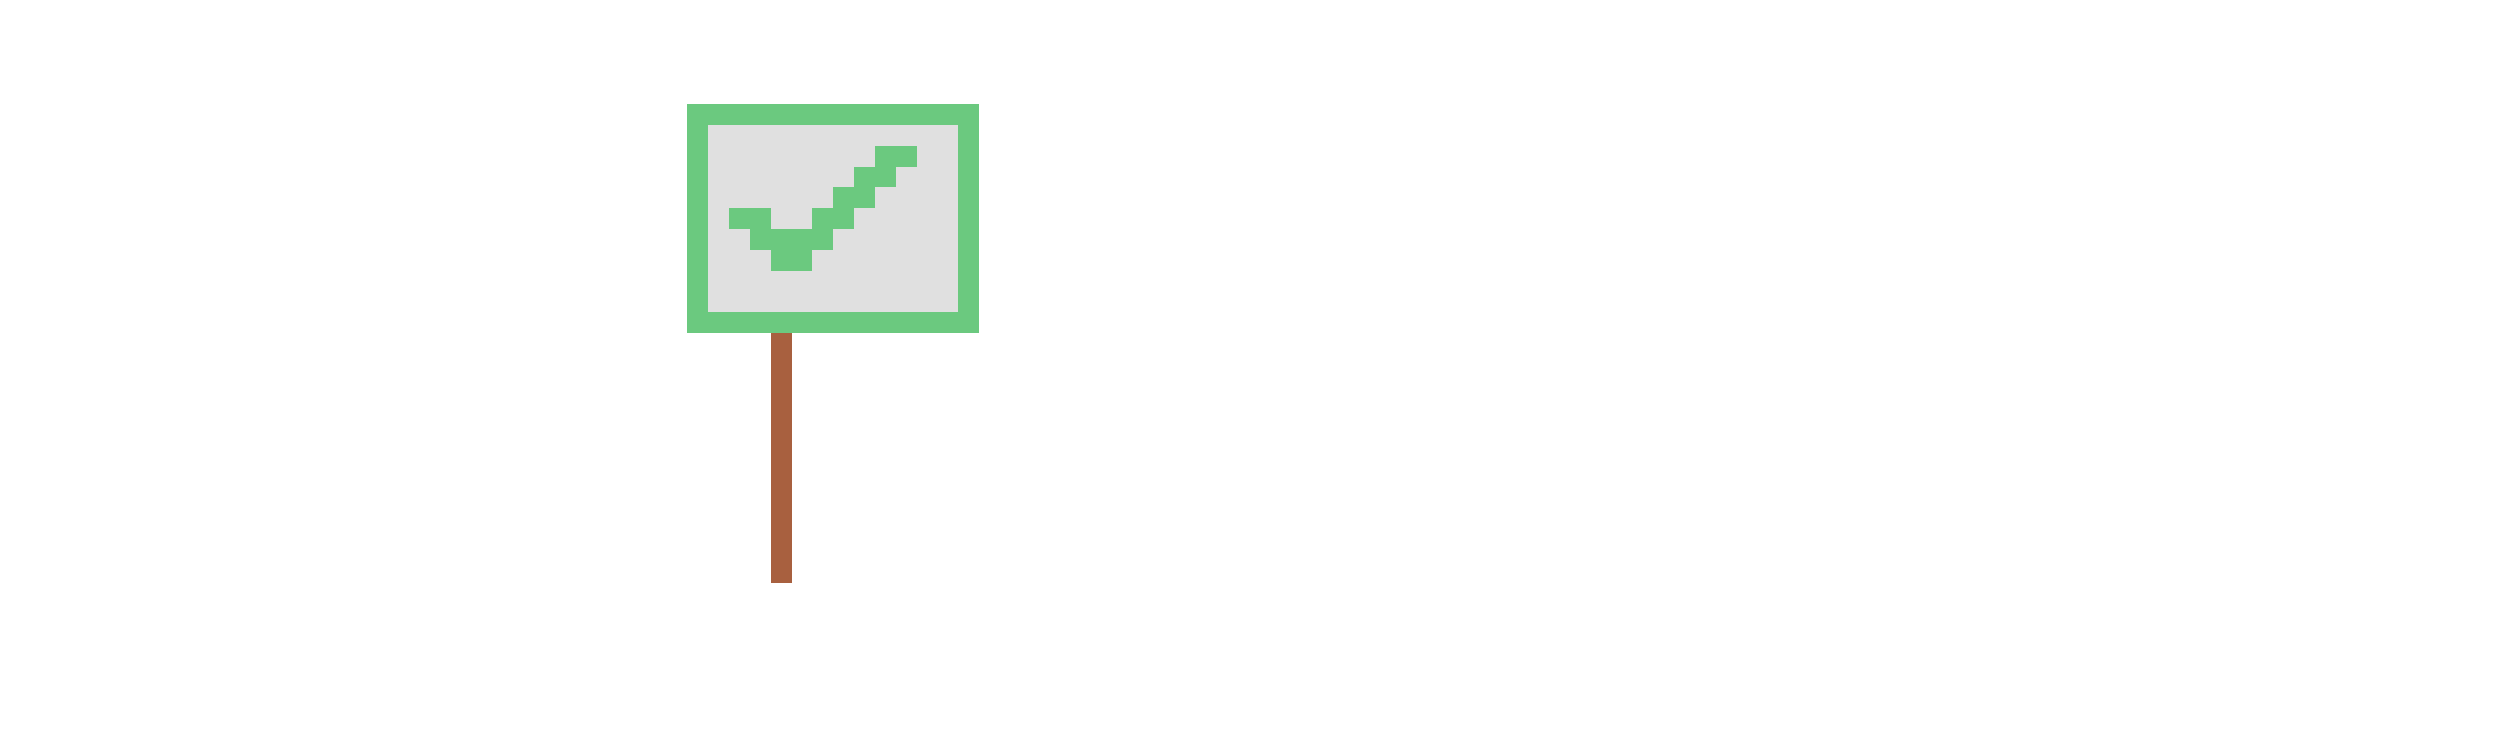
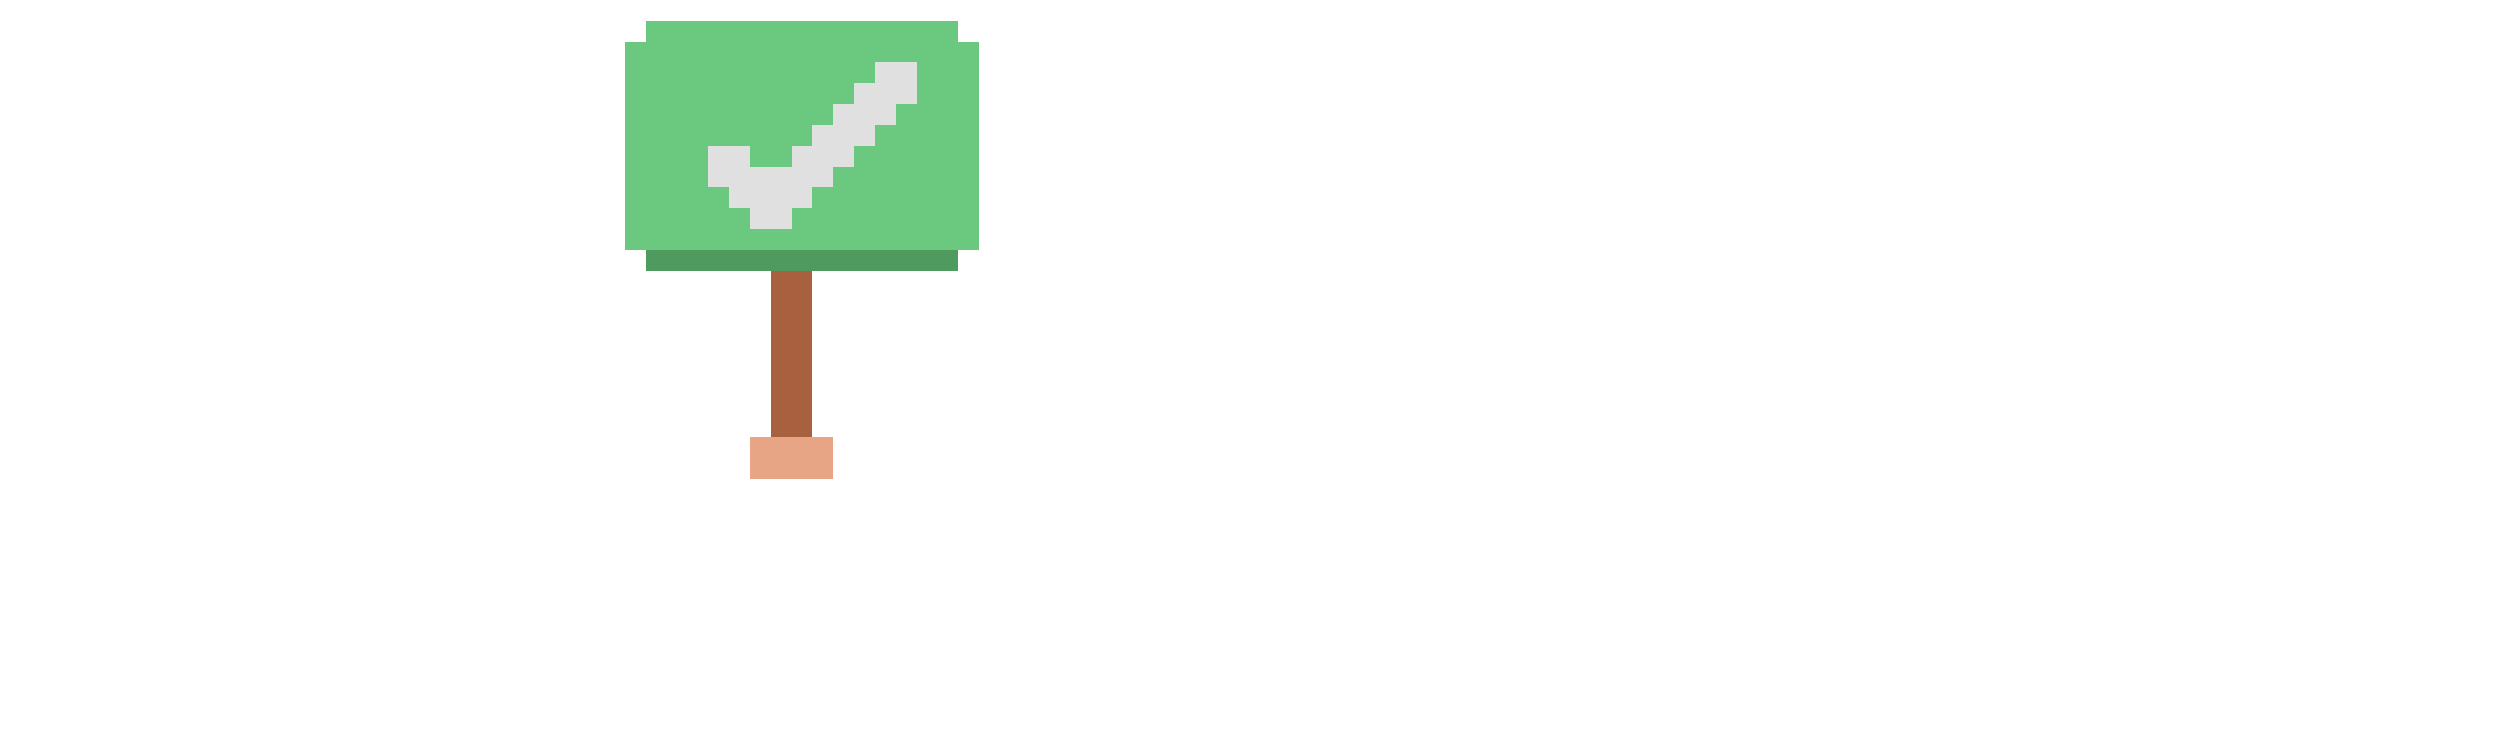
<svg xmlns="http://www.w3.org/2000/svg" viewBox="0 0 120 36" width="120" height="36" shape-rendering="crispEdges">
-   <rect x="37" y="15" width="1" height="13" fill="#a8603f" />
-   <rect x="33" y="5" width="14" height="11" fill="#e0e0e0" />
-   <rect x="33" y="5" width="14" height="1" fill="#6bc97f" />
-   <rect x="33" y="15" width="14" height="1" fill="#6bc97f" />
-   <rect x="33" y="5" width="1" height="11" fill="#6bc97f" />
-   <rect x="46" y="5" width="1" height="11" fill="#6bc97f" />
-   <rect x="35" y="10" width="2" height="1" fill="#6bc97f" />
-   <rect x="36" y="11" width="2" height="1" fill="#6bc97f" />
-   <rect x="37" y="12" width="2" height="1" fill="#6bc97f" />
-   <rect x="38" y="11" width="2" height="1" fill="#6bc97f" />
-   <rect x="39" y="10" width="2" height="1" fill="#6bc97f" />
-   <rect x="40" y="9" width="2" height="1" fill="#6bc97f" />
-   <rect x="41" y="8" width="2" height="1" fill="#6bc97f" />
-   <rect x="42" y="7" width="2" height="1" fill="#6bc97f" />
+   <rect x="37" y="13" width="2" height="9" fill="#a8603f" />
+   <rect x="36" y="21" width="4" height="2" fill="#e8a585" />
+   <rect x="31" y="1" width="15" height="12" fill="#6bc97f" />
+   <rect x="30" y="2" width="17" height="10" fill="#6bc97f" />
+   <rect x="31" y="12" width="15" height="1" fill="#4f9a5f" />
+   <rect x="34" y="7" width="2" height="2" fill="#e0e0e0" />
+   <rect x="35" y="8" width="2" height="2" fill="#e0e0e0" />
+   <rect x="36" y="9" width="2" height="2" fill="#e0e0e0" />
+   <rect x="37" y="8" width="2" height="2" fill="#e0e0e0" />
+   <rect x="38" y="7" width="2" height="2" fill="#e0e0e0" />
+   <rect x="39" y="6" width="2" height="2" fill="#e0e0e0" />
+   <rect x="40" y="5" width="2" height="2" fill="#e0e0e0" />
+   <rect x="41" y="4" width="2" height="2" fill="#e0e0e0" />
+   <rect x="42" y="3" width="2" height="2" fill="#e0e0e0" />
</svg>
